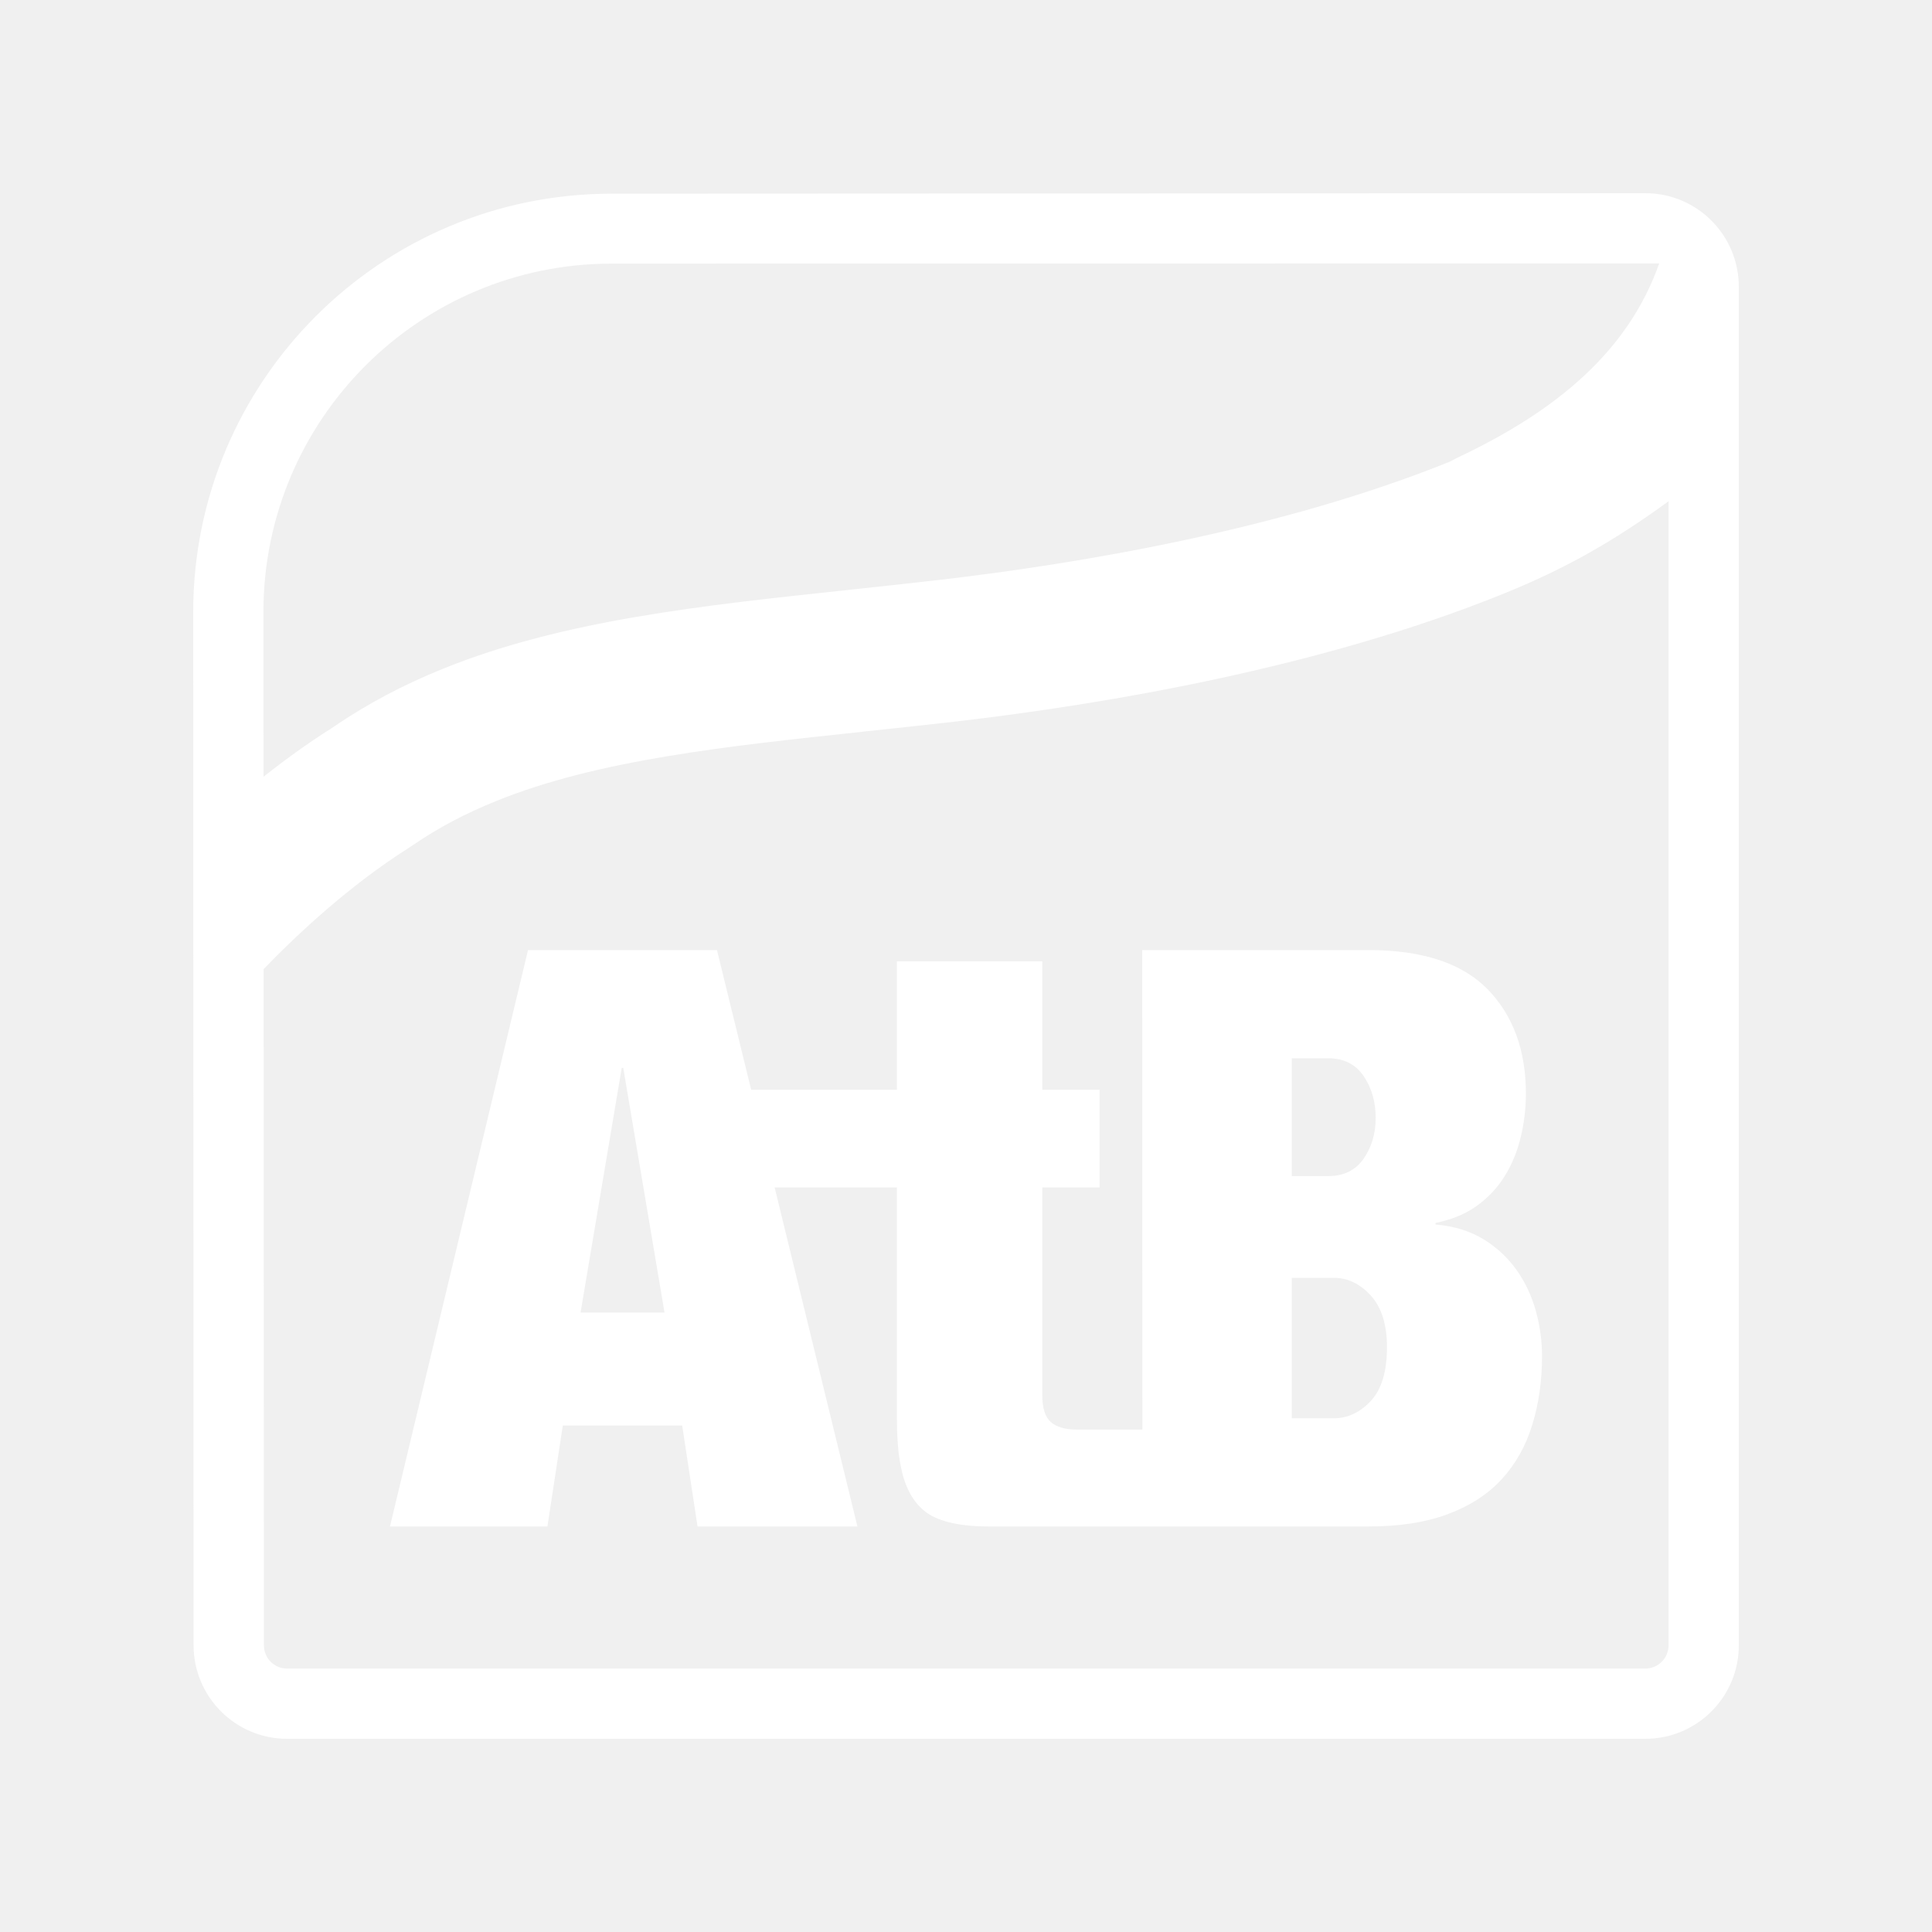
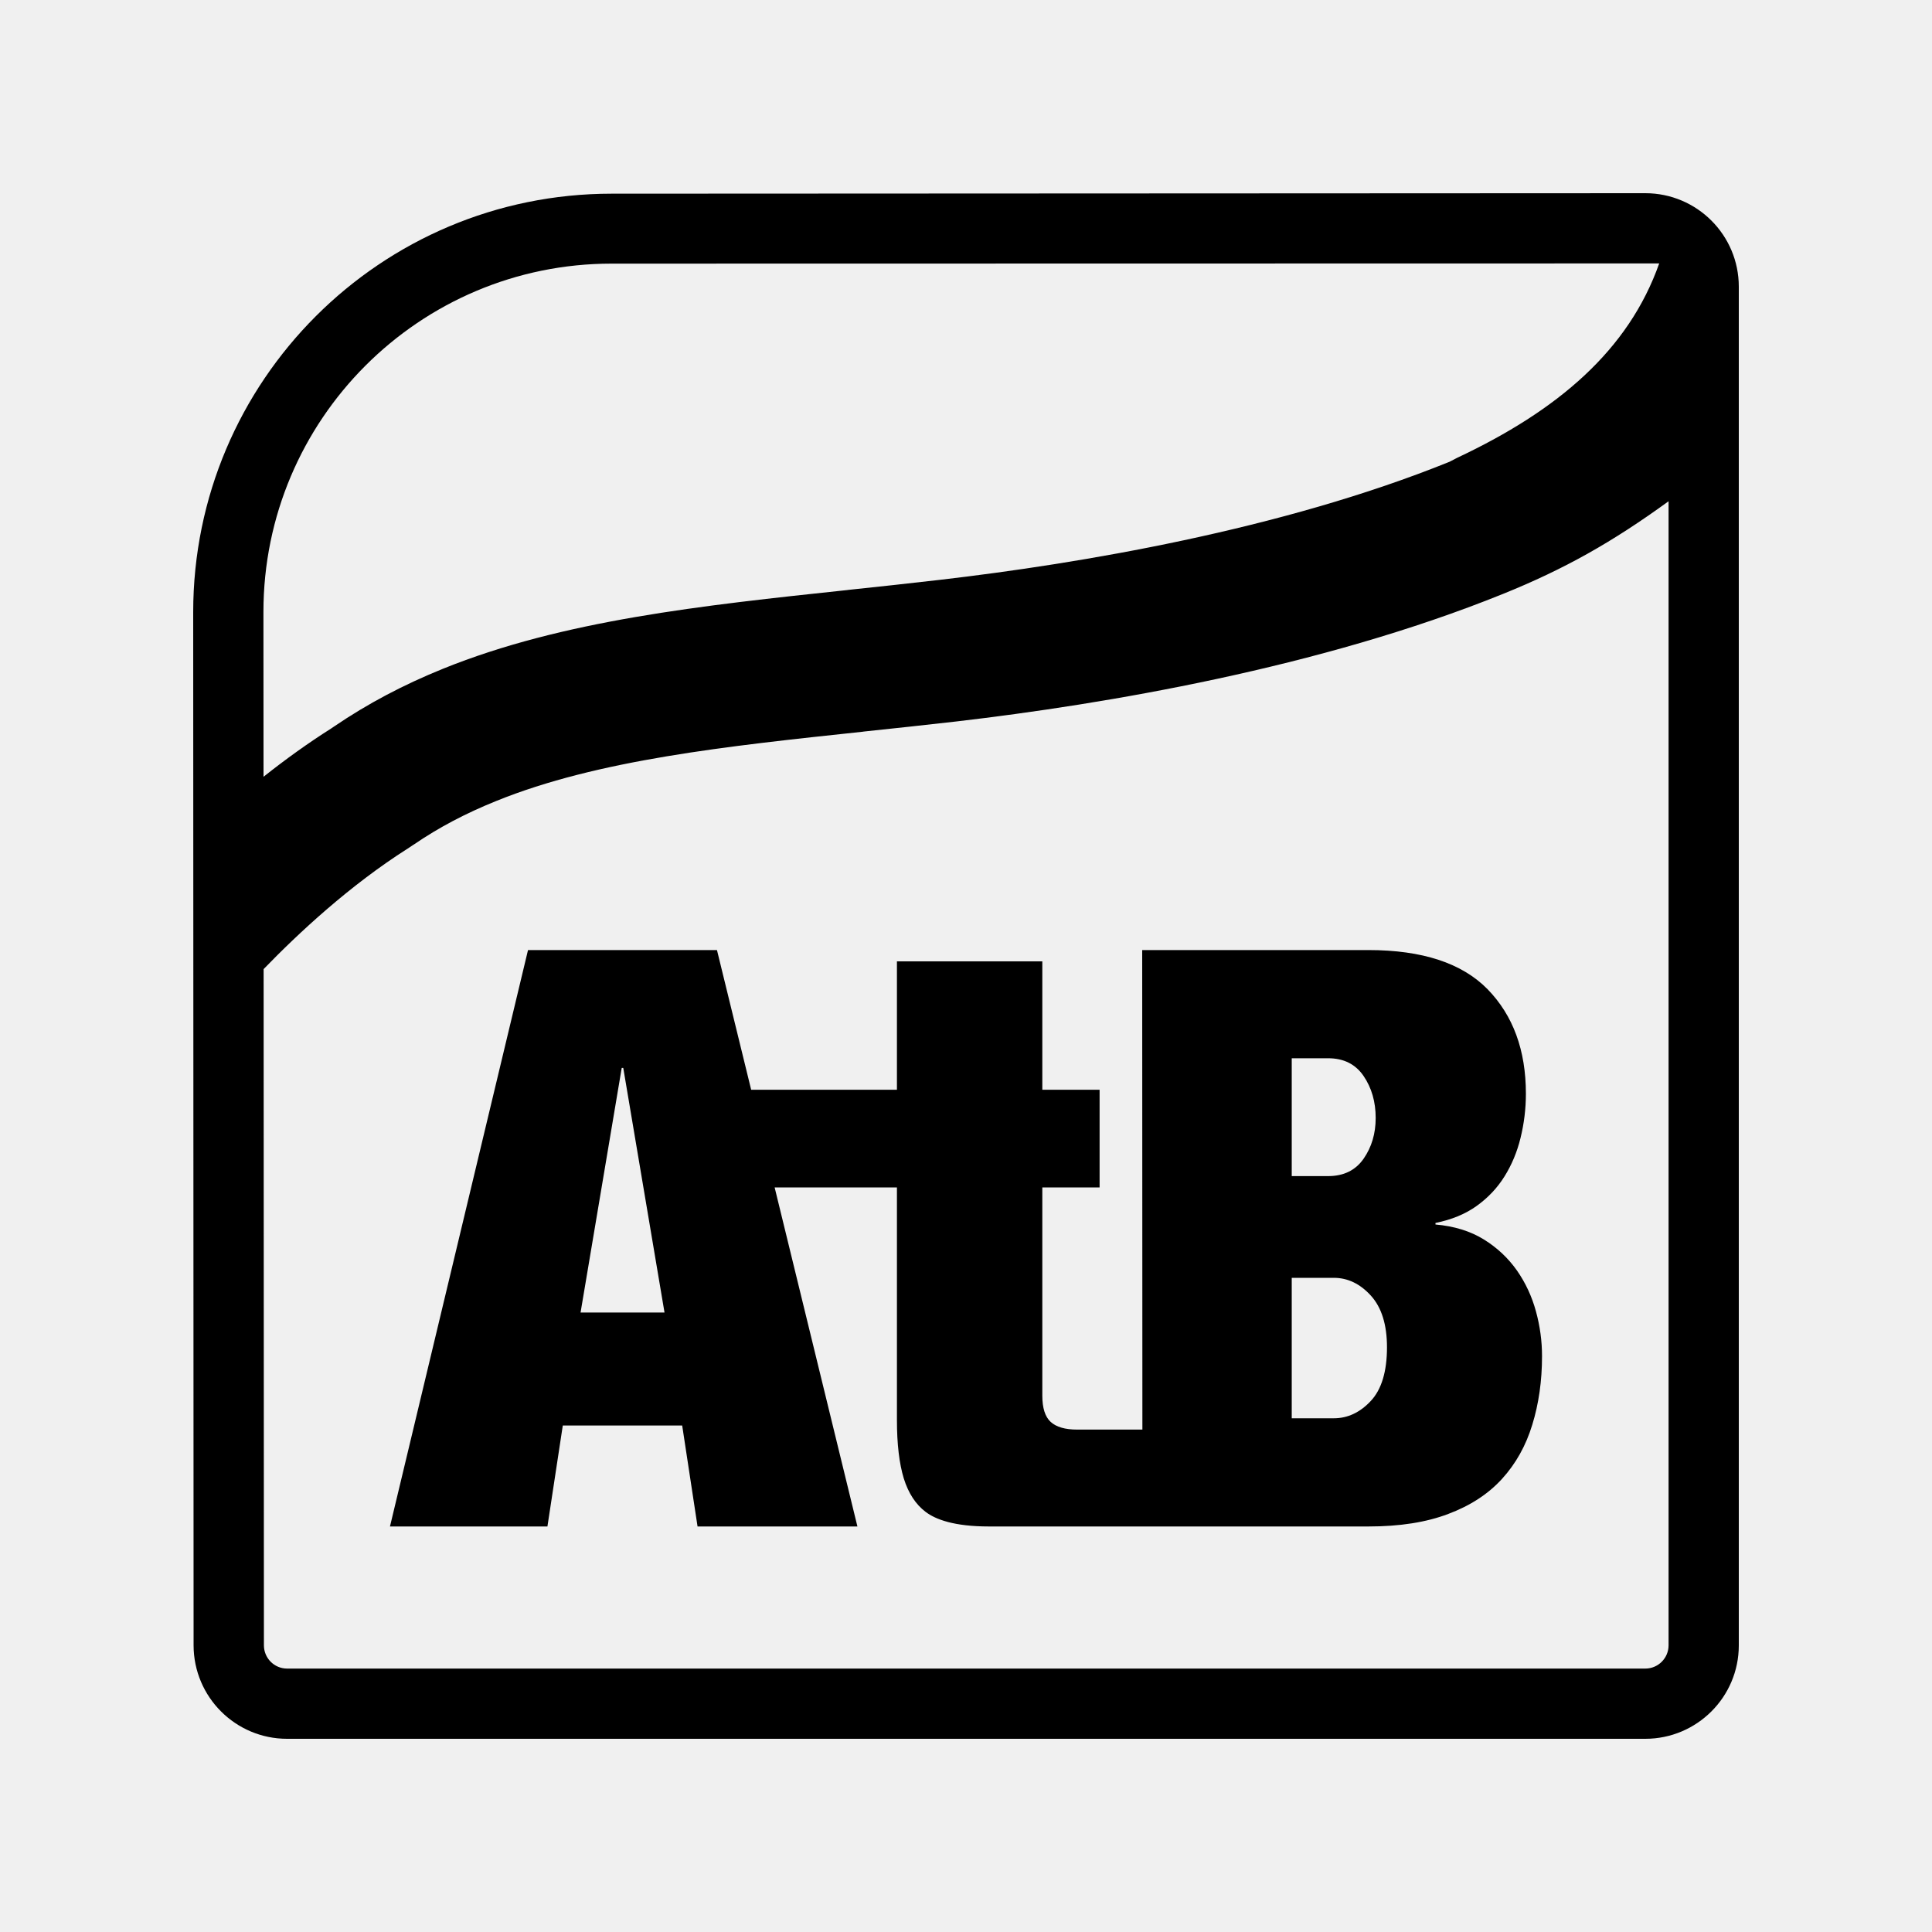
- <svg xmlns="http://www.w3.org/2000/svg" width="20" height="20" viewBox="0 0 20 20" fill="none">
-   <path fill-rule="evenodd" clip-rule="evenodd" d="M18 2.968C18 2.433 17.566 2 17.032 2L6.332 2.005C3.94 2.005 2 3.944 2 6.337L2.004 17.033C2.005 17.568 2.439 18 2.972 18H17.032C17.565 18 18 17.568 18 17.033V2.968ZM15.085 4.739C16.129 4.248 16.859 3.625 17.176 2.727L6.332 2.729C4.341 2.729 2.727 4.344 2.727 6.335L2.728 8.041C2.96 7.857 3.193 7.69 3.427 7.542L3.461 7.519C3.805 7.285 4.173 7.09 4.588 6.922C5.828 6.421 7.259 6.269 8.773 6.108L8.778 6.107L8.778 6.107L8.778 6.107C9.088 6.074 9.409 6.04 9.734 6.002C11.177 5.834 13.262 5.485 15.006 4.78L15.085 4.739ZM8.942 7.573C9.253 7.54 9.575 7.506 9.905 7.468C11.437 7.289 13.661 6.915 15.557 6.149C16.198 5.89 16.69 5.612 17.273 5.189V17.032C17.273 17.165 17.165 17.273 17.032 17.273H2.972C2.839 17.273 2.732 17.165 2.732 17.032L2.729 10.032C3.093 9.656 3.621 9.165 4.221 8.784L4.275 8.748L4.285 8.742C4.542 8.566 4.821 8.419 5.139 8.291C6.188 7.866 7.519 7.725 8.929 7.575L8.942 7.573ZM14.191 14.502C14.079 14.622 13.951 14.682 13.807 14.682H13.372V13.228H13.807C13.951 13.228 14.079 13.289 14.191 13.412C14.302 13.534 14.358 13.713 14.358 13.947C14.358 14.197 14.302 14.383 14.191 14.502ZM14.116 11.995C14.032 12.115 13.91 12.175 13.748 12.175H13.372V10.955H13.748C13.91 10.955 14.032 11.016 14.116 11.139C14.199 11.261 14.241 11.406 14.241 11.573C14.241 11.735 14.199 11.875 14.116 11.995ZM6.01 13.587L6.436 11.055H6.452L6.879 13.587H6.01ZM9.582 15.651C9.685 15.729 9.877 15.802 10.237 15.802L11.788 15.802H14.166C14.489 15.802 14.765 15.759 14.993 15.672C15.222 15.586 15.407 15.465 15.549 15.309C15.691 15.153 15.796 14.966 15.862 14.749C15.929 14.532 15.963 14.295 15.963 14.039C15.963 13.883 15.942 13.728 15.9 13.575C15.858 13.421 15.793 13.281 15.704 13.153C15.614 13.025 15.5 12.917 15.361 12.831C15.222 12.745 15.055 12.693 14.86 12.676V12.66C15.027 12.626 15.169 12.568 15.286 12.484C15.403 12.4 15.499 12.299 15.574 12.179C15.649 12.059 15.705 11.926 15.741 11.778C15.777 11.63 15.796 11.479 15.796 11.322C15.796 10.871 15.663 10.511 15.399 10.24C15.134 9.97 14.723 9.835 14.166 9.835H11.824L11.826 14.799H11.149C11.027 14.799 10.936 14.773 10.877 14.72C10.819 14.667 10.79 14.576 10.79 14.448V12.292H11.383V11.281H10.79V9.952H9.285V11.281H7.776L7.422 9.835H5.466L4.037 15.802H5.667L5.826 14.757H7.062L7.221 15.802H8.876L8.019 12.292H9.285V14.699C9.285 14.95 9.309 15.151 9.356 15.305C9.404 15.458 9.479 15.573 9.582 15.651Z" fill="white" />
+ <svg xmlns="http://www.w3.org/2000/svg" width="20" height="20" viewBox="0 0 20 20" fill="#000000">
+   <path fill-rule="evenodd" clip-rule="evenodd" d="M18 2.968C18 2.433 17.566 2 17.032 2L6.332 2.005C3.94 2.005 2 3.944 2 6.337L2.004 17.033C2.005 17.568 2.439 18 2.972 18H17.032C17.565 18 18 17.568 18 17.033V2.968ZM15.085 4.739C16.129 4.248 16.859 3.625 17.176 2.727L6.332 2.729C4.341 2.729 2.727 4.344 2.727 6.335L2.728 8.041C2.96 7.857 3.193 7.69 3.427 7.542L3.461 7.519C3.805 7.285 4.173 7.09 4.588 6.922C5.828 6.421 7.259 6.269 8.773 6.108L8.778 6.107L8.778 6.107L8.778 6.107C9.088 6.074 9.409 6.04 9.734 6.002C11.177 5.834 13.262 5.485 15.006 4.78L15.085 4.739ZM8.942 7.573C9.253 7.54 9.575 7.506 9.905 7.468C11.437 7.289 13.661 6.915 15.557 6.149C16.198 5.89 16.69 5.612 17.273 5.189V17.032C17.273 17.165 17.165 17.273 17.032 17.273H2.972C2.839 17.273 2.732 17.165 2.732 17.032L2.729 10.032C3.093 9.656 3.621 9.165 4.221 8.784L4.275 8.748L4.285 8.742C4.542 8.566 4.821 8.419 5.139 8.291C6.188 7.866 7.519 7.725 8.929 7.575L8.942 7.573ZM14.191 14.502C14.079 14.622 13.951 14.682 13.807 14.682H13.372V13.228H13.807C13.951 13.228 14.079 13.289 14.191 13.412C14.302 13.534 14.358 13.713 14.358 13.947C14.358 14.197 14.302 14.383 14.191 14.502ZM14.116 11.995C14.032 12.115 13.91 12.175 13.748 12.175H13.372V10.955H13.748C13.91 10.955 14.032 11.016 14.116 11.139C14.199 11.261 14.241 11.406 14.241 11.573C14.241 11.735 14.199 11.875 14.116 11.995ZM6.01 13.587L6.436 11.055H6.452L6.879 13.587H6.01ZM9.582 15.651C9.685 15.729 9.877 15.802 10.237 15.802L11.788 15.802H14.166C14.489 15.802 14.765 15.759 14.993 15.672C15.222 15.586 15.407 15.465 15.549 15.309C15.691 15.153 15.796 14.966 15.862 14.749C15.929 14.532 15.963 14.295 15.963 14.039C15.963 13.883 15.942 13.728 15.9 13.575C15.858 13.421 15.793 13.281 15.704 13.153C15.614 13.025 15.5 12.917 15.361 12.831C15.222 12.745 15.055 12.693 14.86 12.676V12.66C15.027 12.626 15.169 12.568 15.286 12.484C15.403 12.4 15.499 12.299 15.574 12.179C15.649 12.059 15.705 11.926 15.741 11.778C15.777 11.63 15.796 11.479 15.796 11.322C15.796 10.871 15.663 10.511 15.399 10.24C15.134 9.97 14.723 9.835 14.166 9.835H11.824L11.826 14.799H11.149C11.027 14.799 10.936 14.773 10.877 14.72C10.819 14.667 10.79 14.576 10.79 14.448V12.292H11.383V11.281H10.79V9.952H9.285V11.281H7.776L7.422 9.835H5.466L4.037 15.802H5.667L5.826 14.757H7.062L7.221 15.802H8.876L8.019 12.292H9.285V14.699C9.285 14.95 9.309 15.151 9.356 15.305C9.404 15.458 9.479 15.573 9.582 15.651Z" />
</svg>
